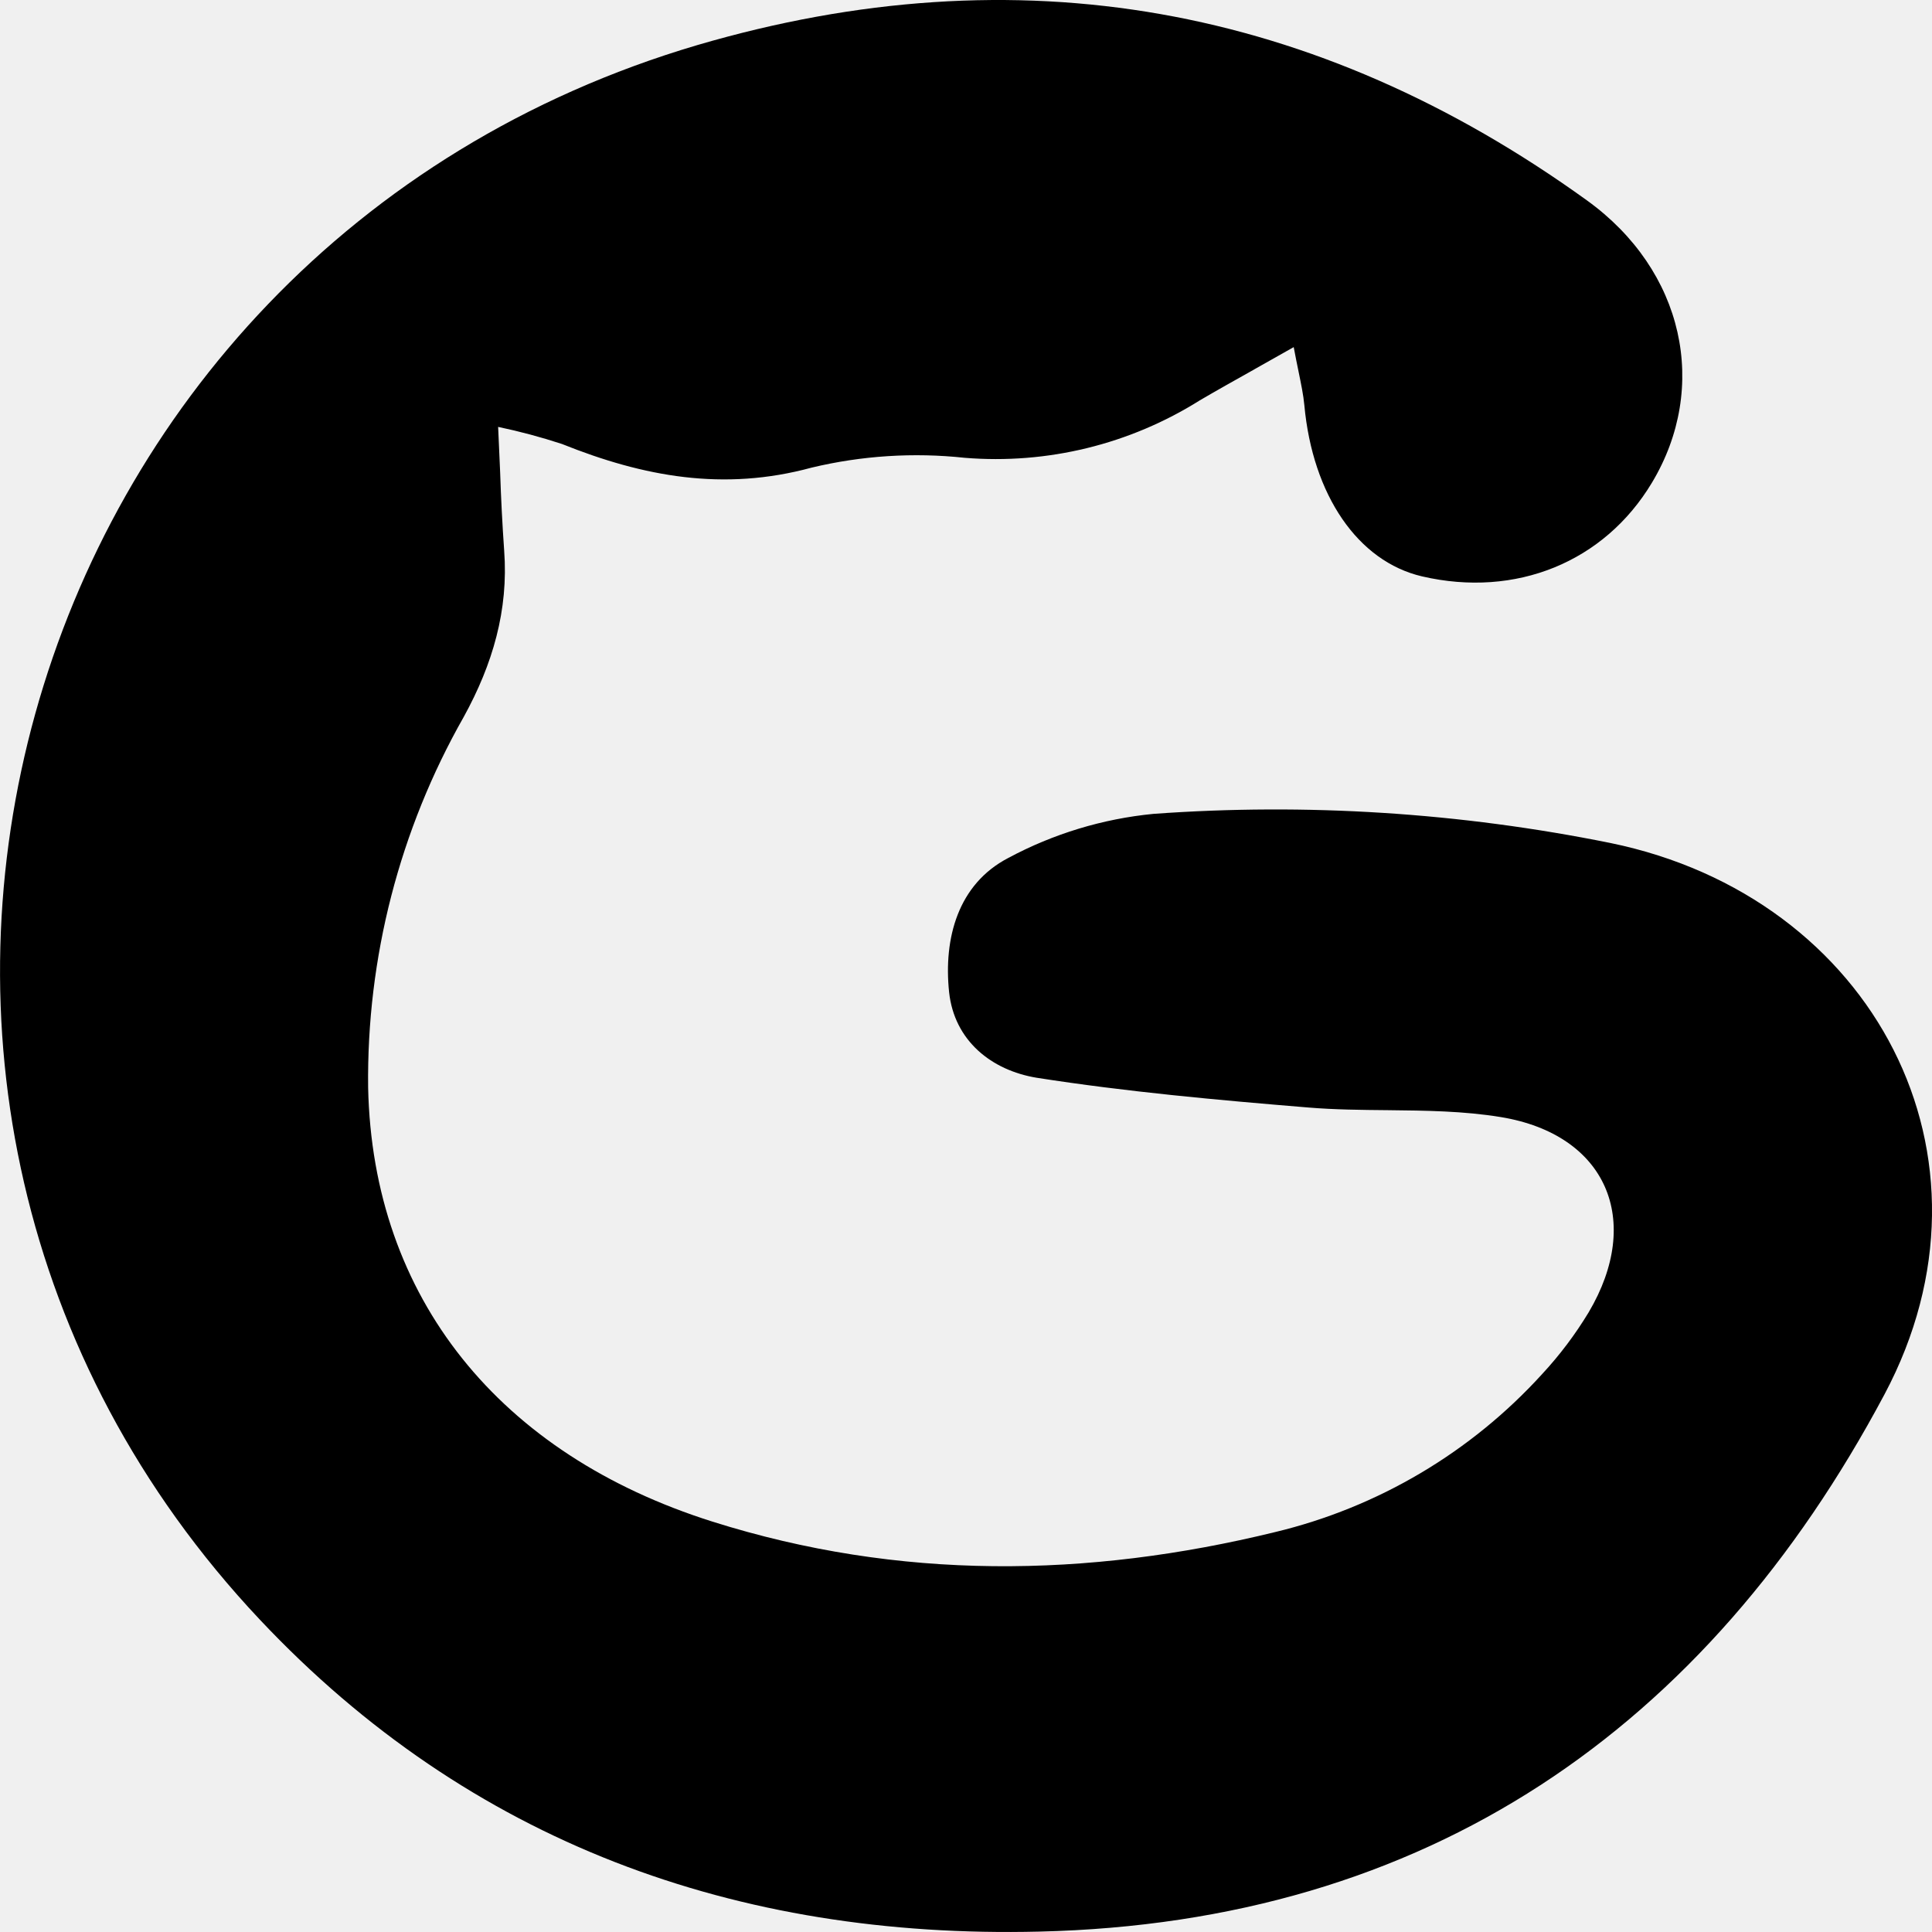
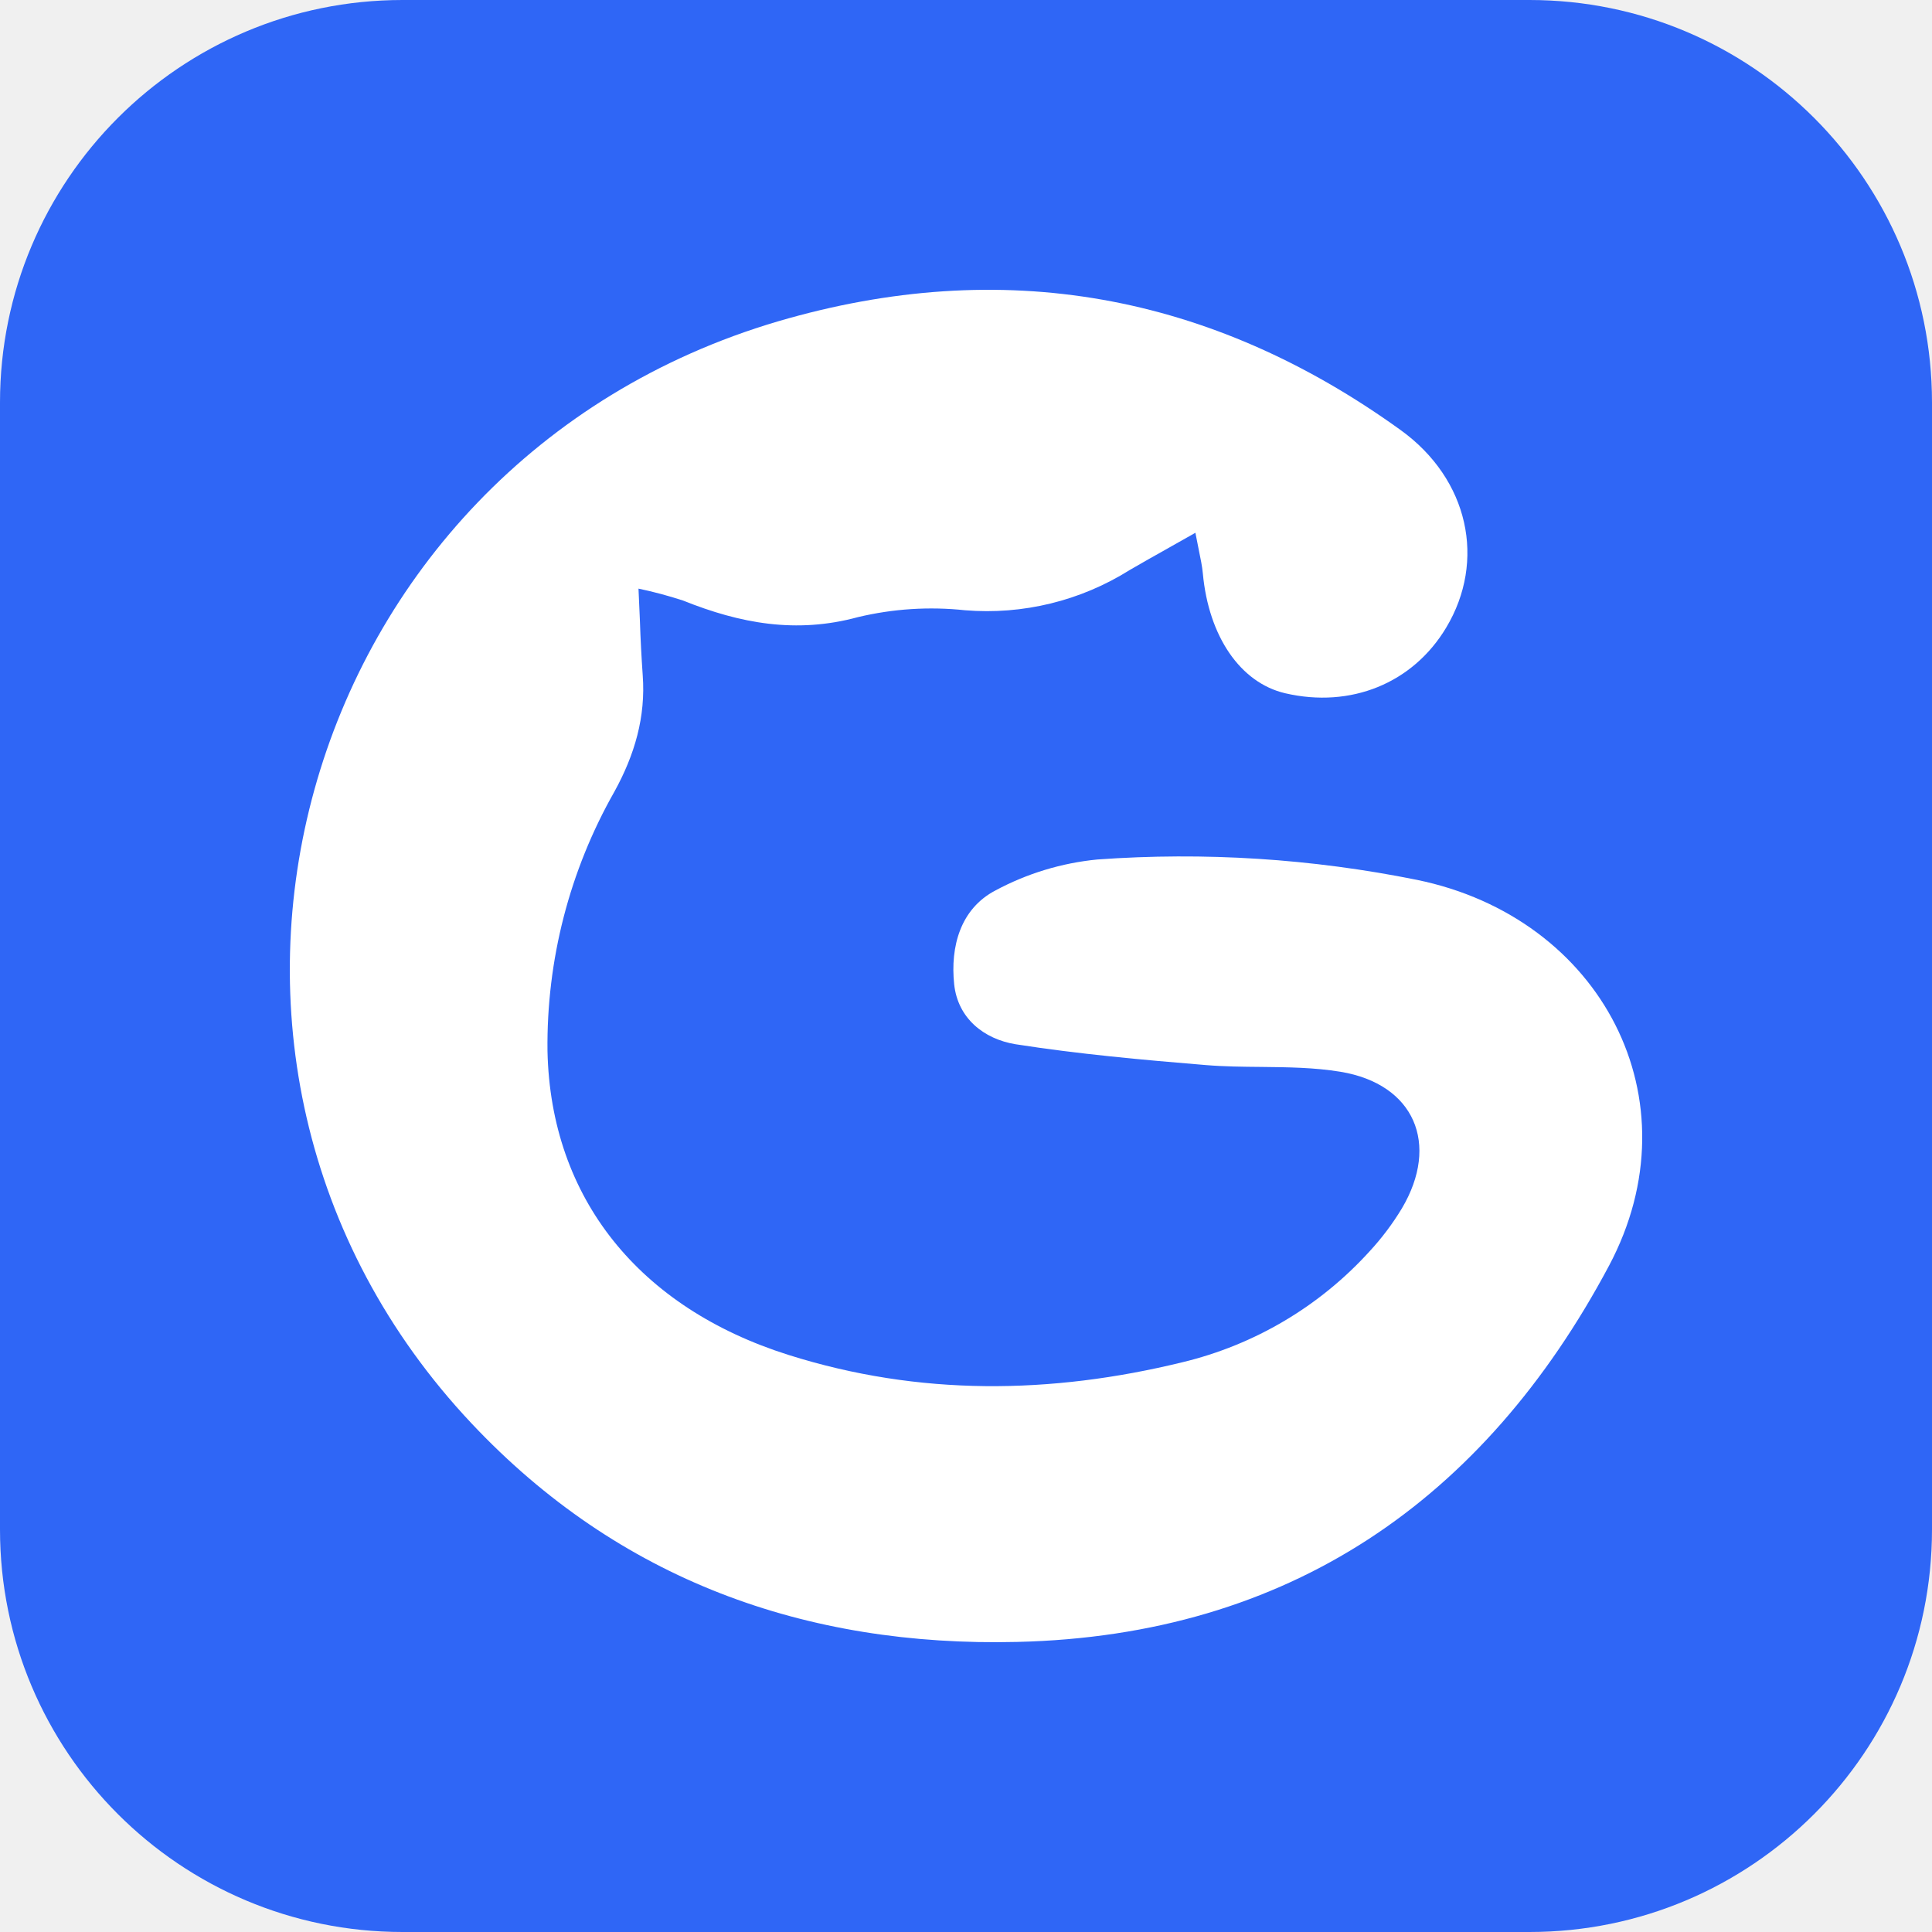
<svg xmlns="http://www.w3.org/2000/svg" viewBox="0 0 24 24">
-   <path fill="#000000" d="m15.585 4.586l.486-.274q.032.17.06.303c.032.158.06.289.072.418c.103 1.118.665 1.941 1.462 2.127c1.165.27 2.264-.177 2.856-1.164c.711-1.184.403-2.634-.808-3.507C16.346.061 12.647-.609 8.663.56C.072 3.095-2.867 13.65 3.23 20.122c2.608 2.769 5.92 3.964 9.68 3.873c4.817-.113 8.285-2.513 10.5-6.674c1.57-2.952-.137-6.178-3.405-6.849a21 21 0 0 0-5.675-.362a4.8 4.8 0 0 0-1.805.548c-.625.325-.805.998-.735 1.666c.065.608.531.972 1.086 1.064c1.118.175 2.25.277 3.378.37c.327.027.657.03.986.033c.473.005.944.01 1.405.086c1.314.217 1.766 1.284 1.09 2.425a4.7 4.7 0 0 1-.577.766a6.55 6.55 0 0 1-3.318 1.964c-2.333.57-4.669.603-6.99-.13c-2.645-.835-4.221-2.777-4.277-5.392A9.1 9.1 0 0 1 5.76 8.907c.36-.654.558-1.327.503-2.067a26 26 0 0 1-.05-.972l-.025-.565q.401.084.792.212c1.011.406 2.007.592 3.102.294a5.6 5.6 0 0 1 1.902-.122a4.76 4.76 0 0 0 2.921-.714c.218-.128.439-.251.681-.387" />
+   <rect width="24" height="24" rx="5" fill="#2F66F6" />
+   <g transform="translate(3.6 3.6) scale(0.7)">
+     <path fill="#FFFFFF" d="m15.585 4.586l.486-.274q.032.17.06.303c.032.158.06.289.072.418c.103 1.118.665 1.941 1.462 2.127c1.165.27 2.264-.177 2.856-1.164c.711-1.184.403-2.634-.808-3.507C16.346.061 12.647-.609 8.663.56C.072 3.095-2.867 13.65 3.23 20.122c2.608 2.769 5.92 3.964 9.68 3.873c4.817-.113 8.285-2.513 10.5-6.674c1.57-2.952-.137-6.178-3.405-6.849a21 21 0 0 0-5.675-.362a4.8 4.8 0 0 0-1.805.548c-.625.325-.805.998-.735 1.666c.065.608.531.972 1.086 1.064c1.118.175 2.25.277 3.378.37c.327.027.657.03.986.033c.473.005.944.01 1.405.086c1.314.217 1.766 1.284 1.09 2.425a4.7 4.7 0 0 1-.577.766a6.55 6.55 0 0 1-3.318 1.964c-2.333.57-4.669.603-6.99-.13c-2.645-.835-4.221-2.777-4.277-5.392A9.1 9.1 0 0 1 5.76 8.907c.36-.654.558-1.327.503-2.067a26 26 0 0 1-.05-.972l-.025-.565q.401.084.792.212c1.011.406 2.007.592 3.102.294a5.6 5.6 0 0 1 1.902-.122a4.76 4.76 0 0 0 2.921-.714c.218-.128.439-.251.681-.387" />
+   </g>
</svg>
